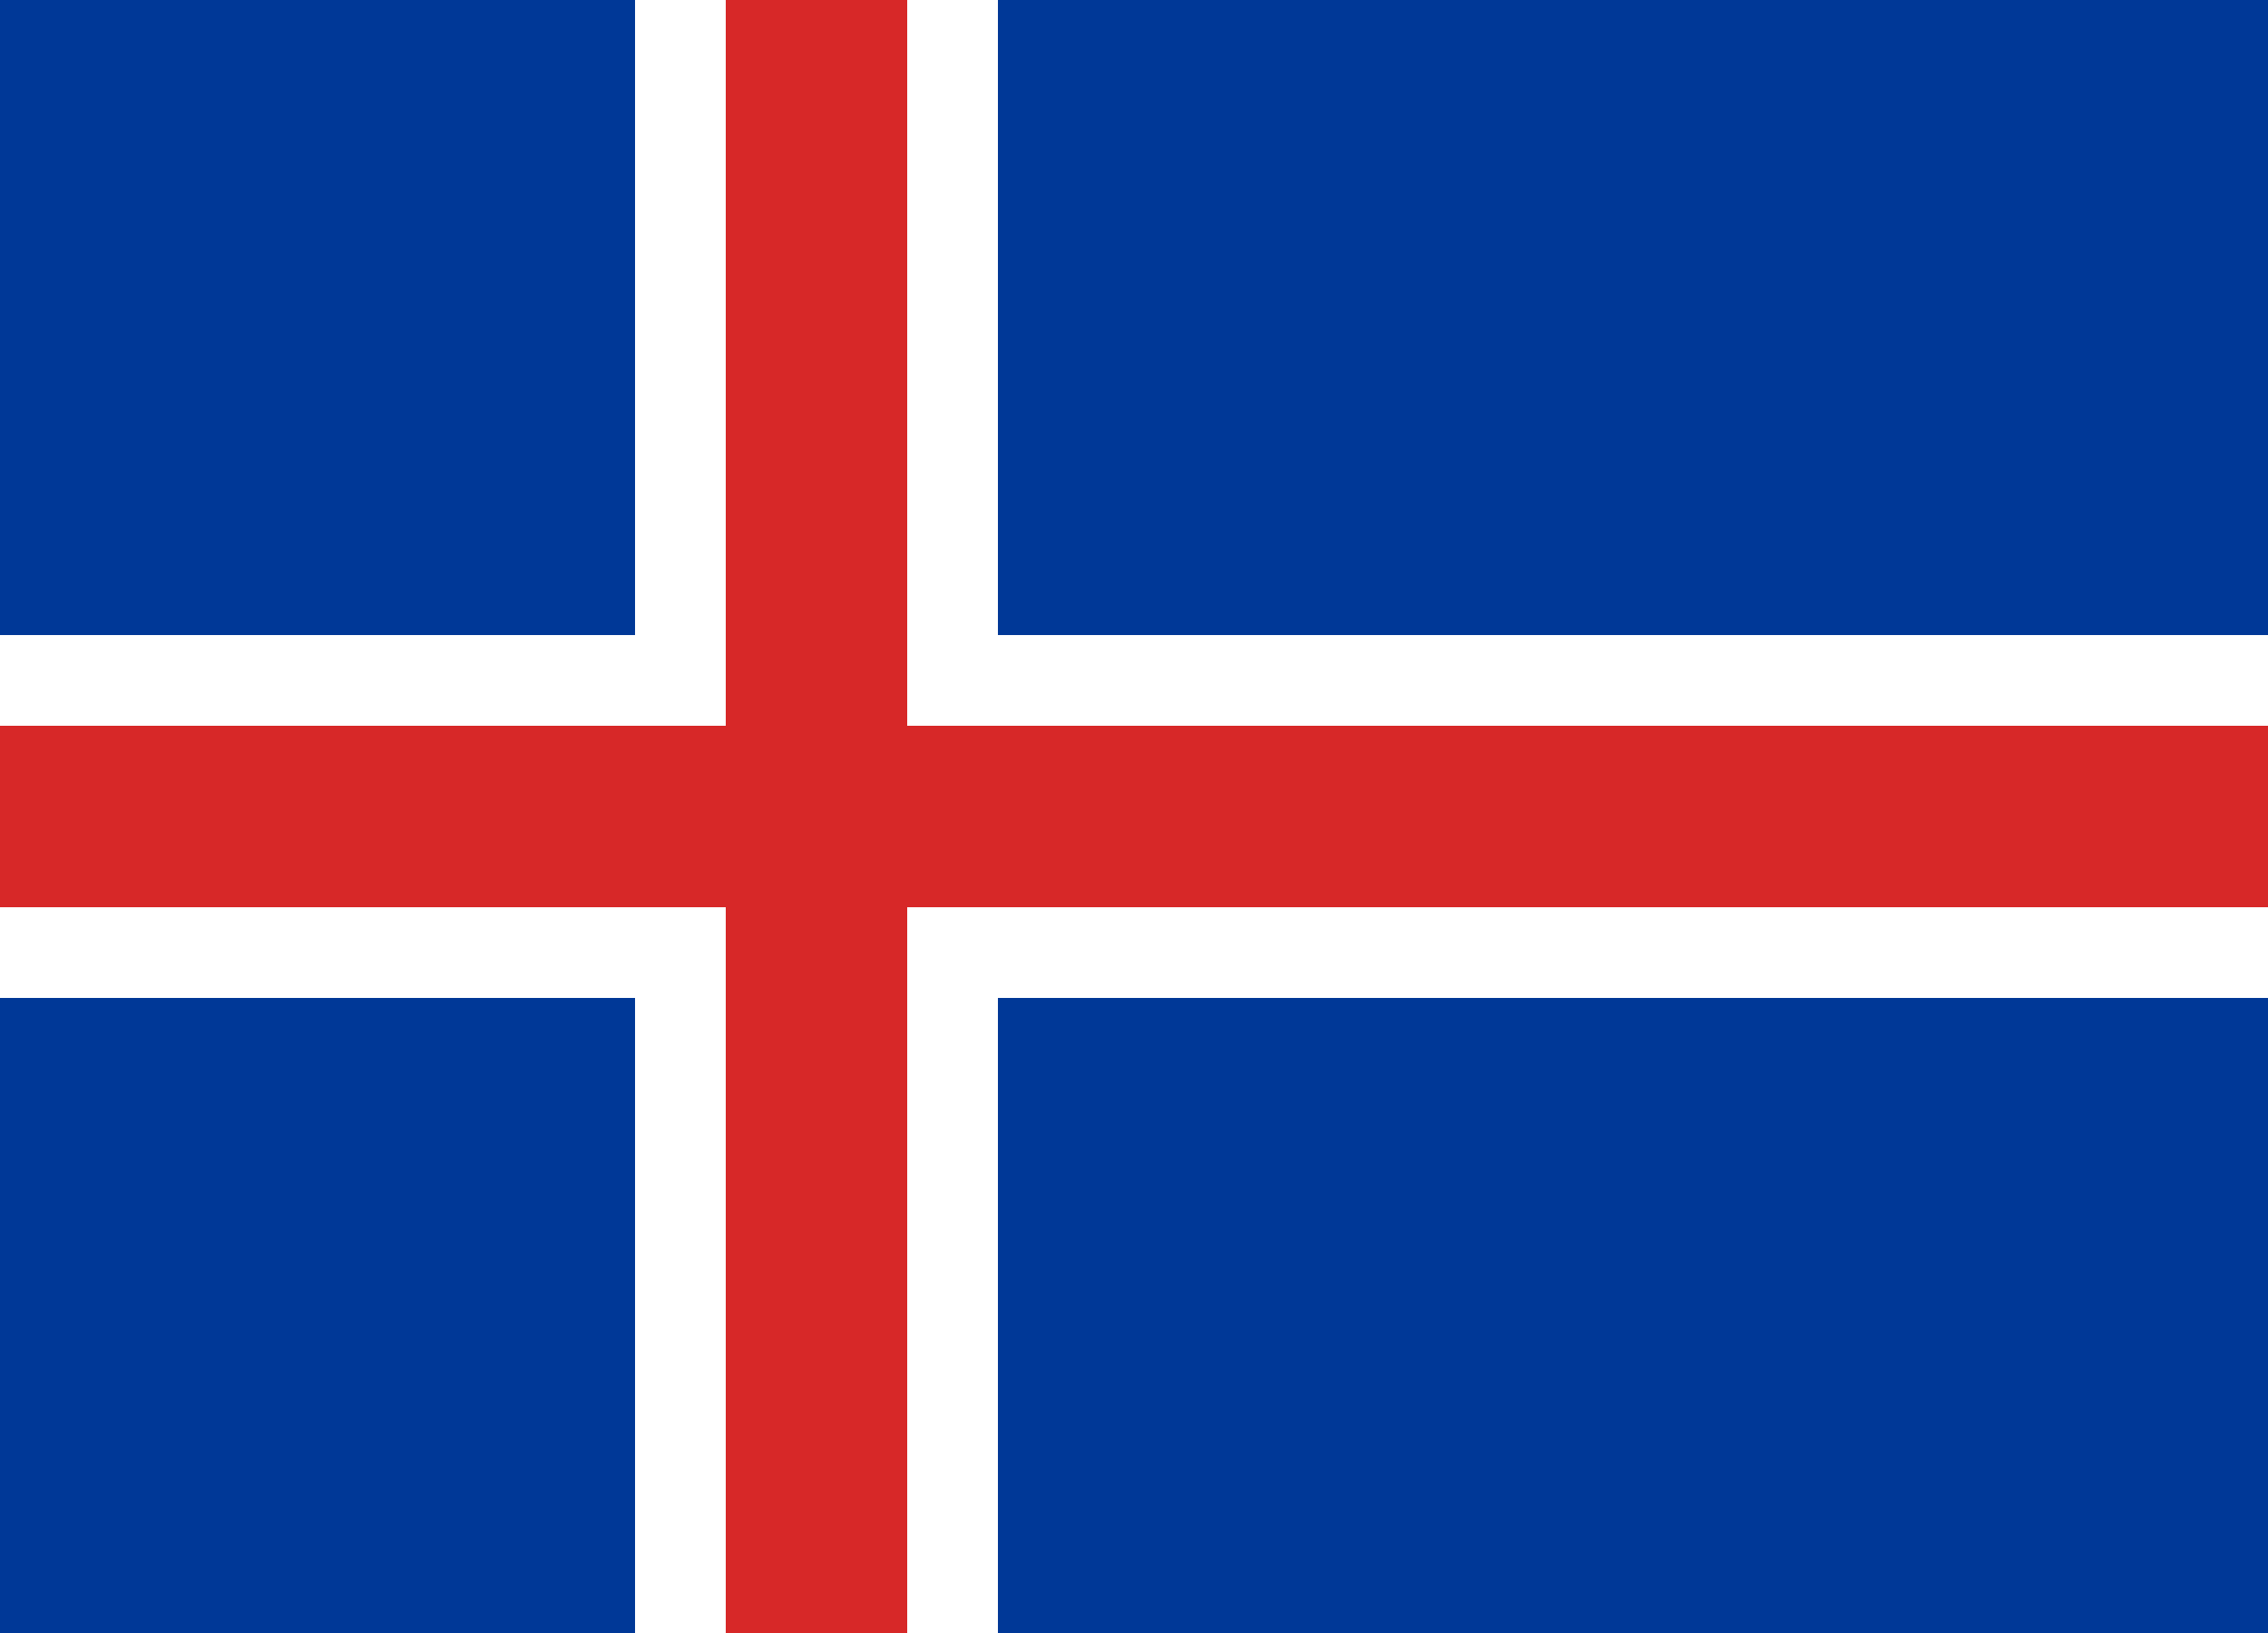
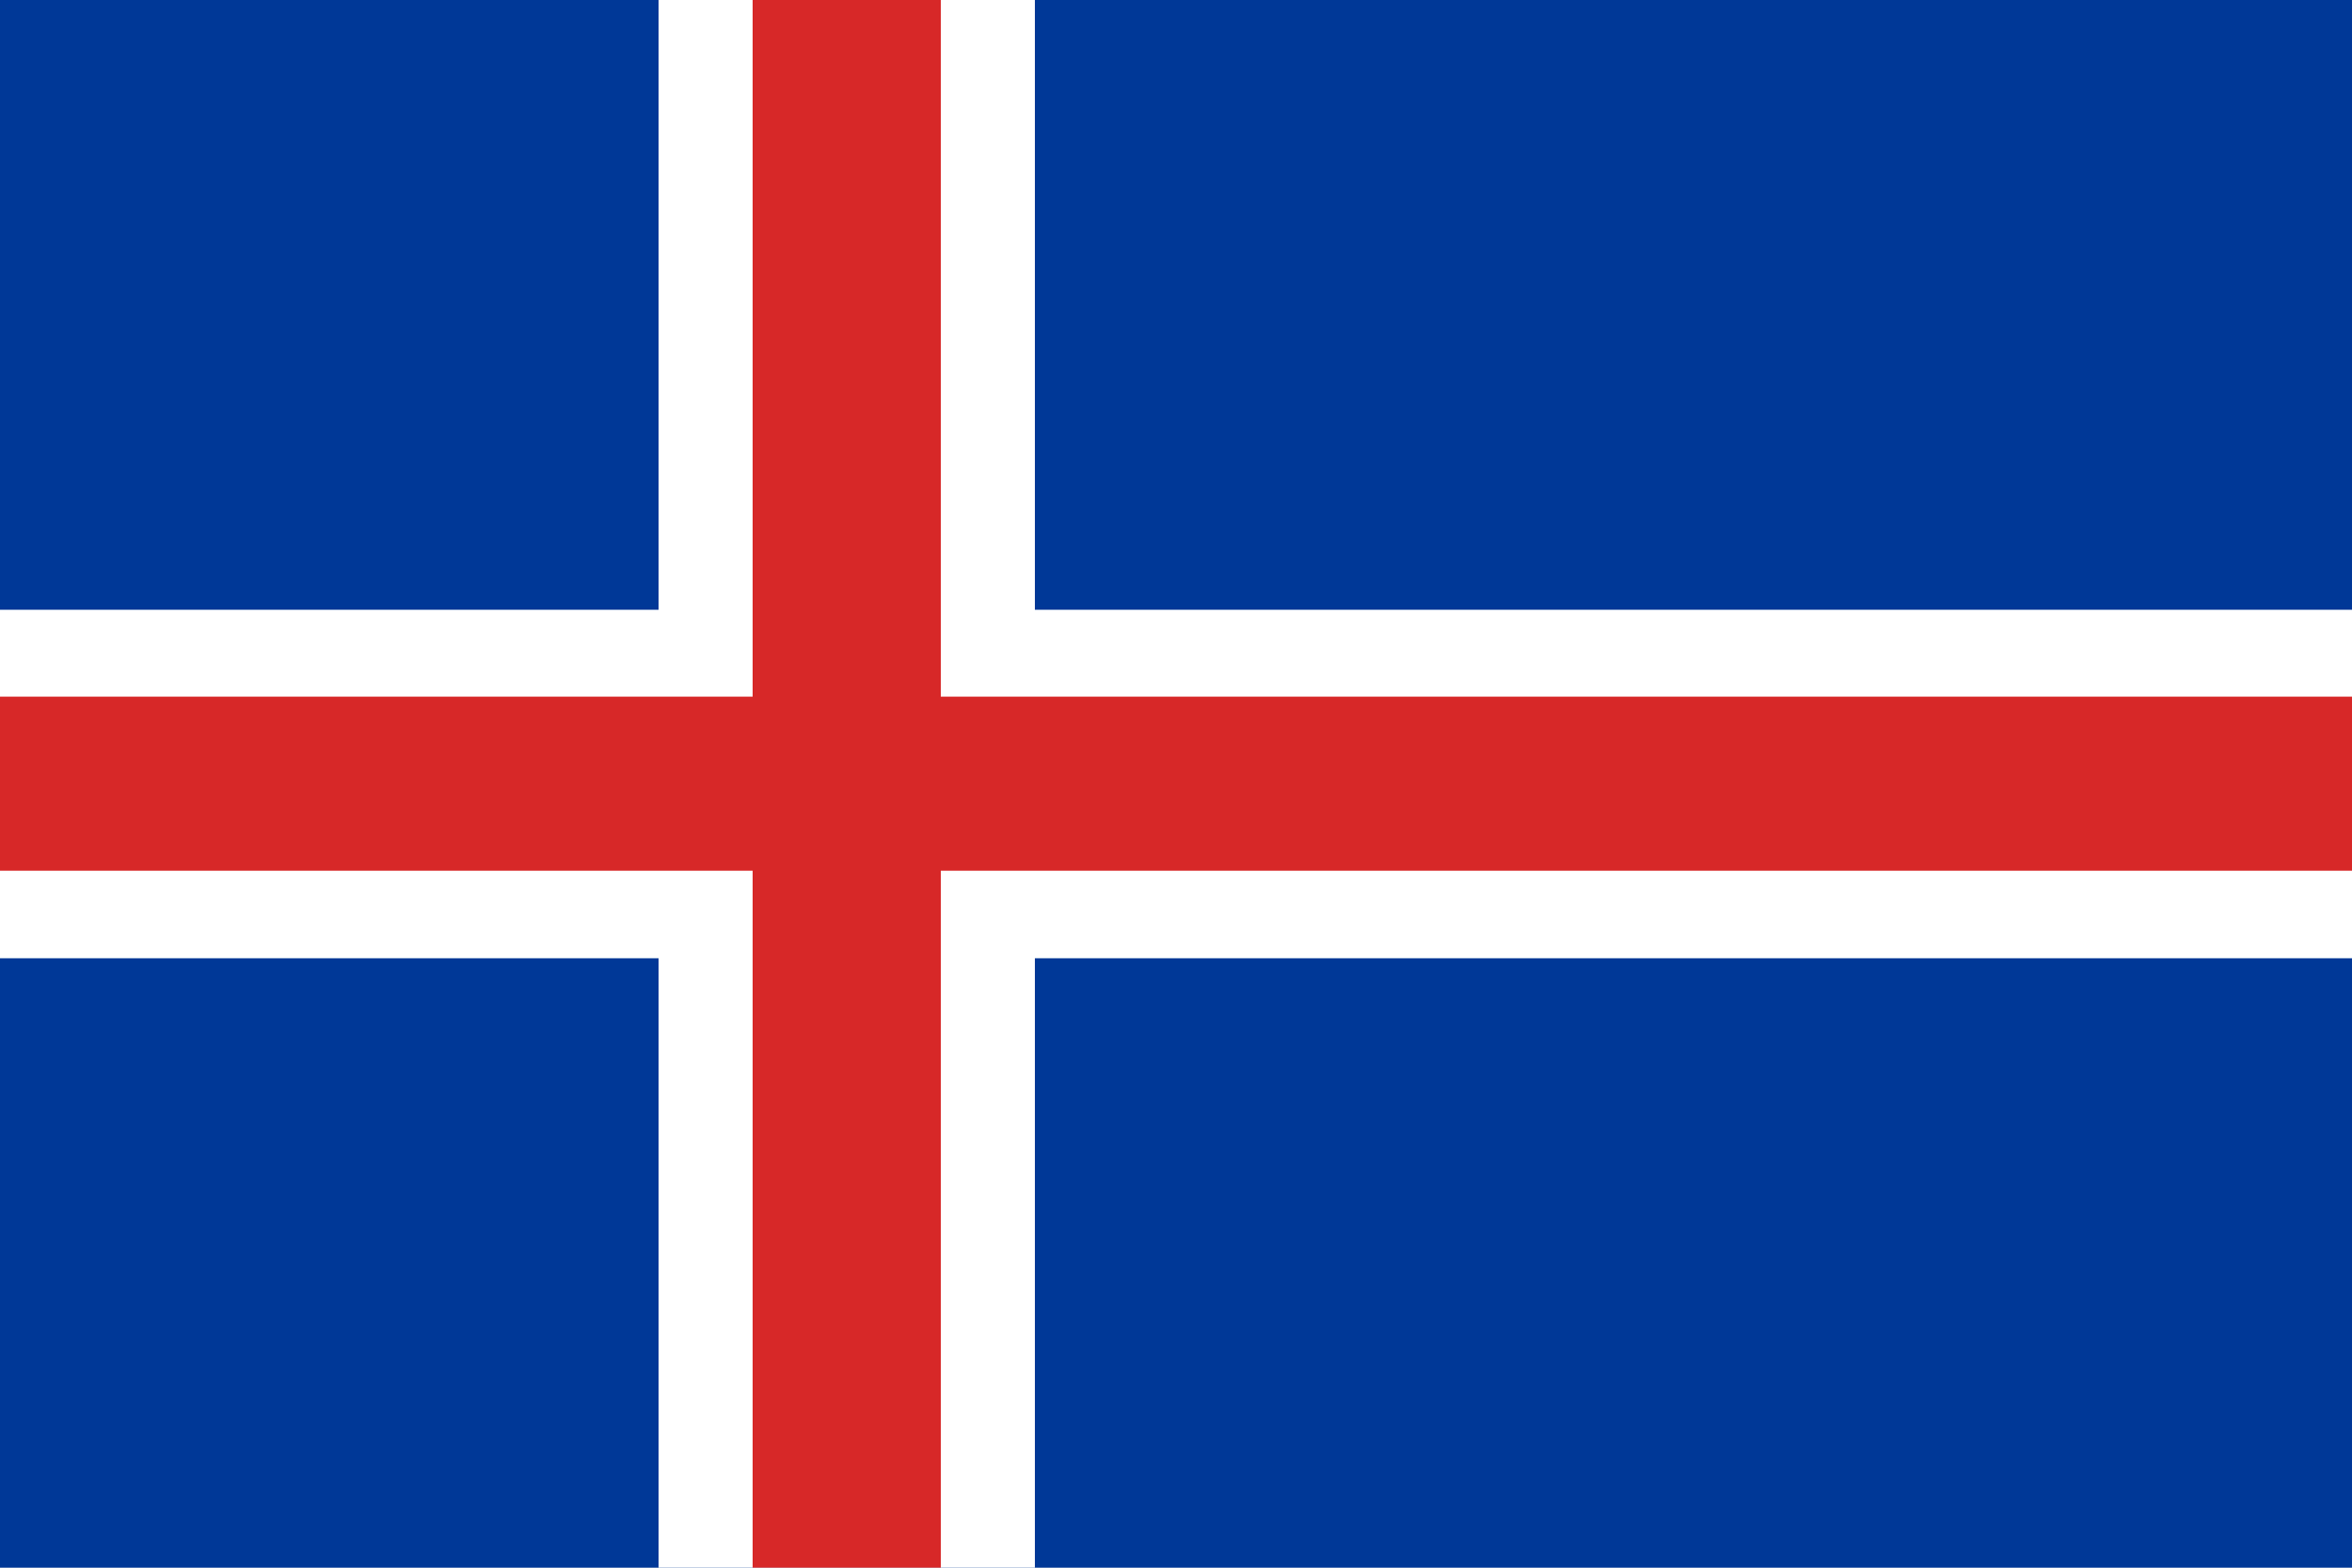
- <svg xmlns="http://www.w3.org/2000/svg" viewBox="0 0 2500 1800">
-   <path d="M0,0H2500V1800H0" fill="#003897" />
-   <path d="M700,0h400V1800h-400M0,700H2500v400H0" fill="#fff" />
-   <path d="M800,0h200V1800h-200M0,800H2500v200H0" fill="#d72828" />
+ <svg xmlns="http://www.w3.org/2000/svg" version="1.1" id="Layer_1" x="0px" y="0px" viewBox="0 0 720 480" style="enable-background:new 0 0 720 480;" xml:space="preserve">
+   <g>
+     <path style="fill:#003897;" d="M0,0h720v480H0" />
+     <path style="fill:#FFFFFF;" d="M201.6,0h115.2v480H201.6 M0,186.7h720v106.7H0" />
+     <path style="fill:#D72828;" d="M230.4,0H288v480h-57.6 M0,213.3h720v53.3H0" />
+   </g>
</svg>
